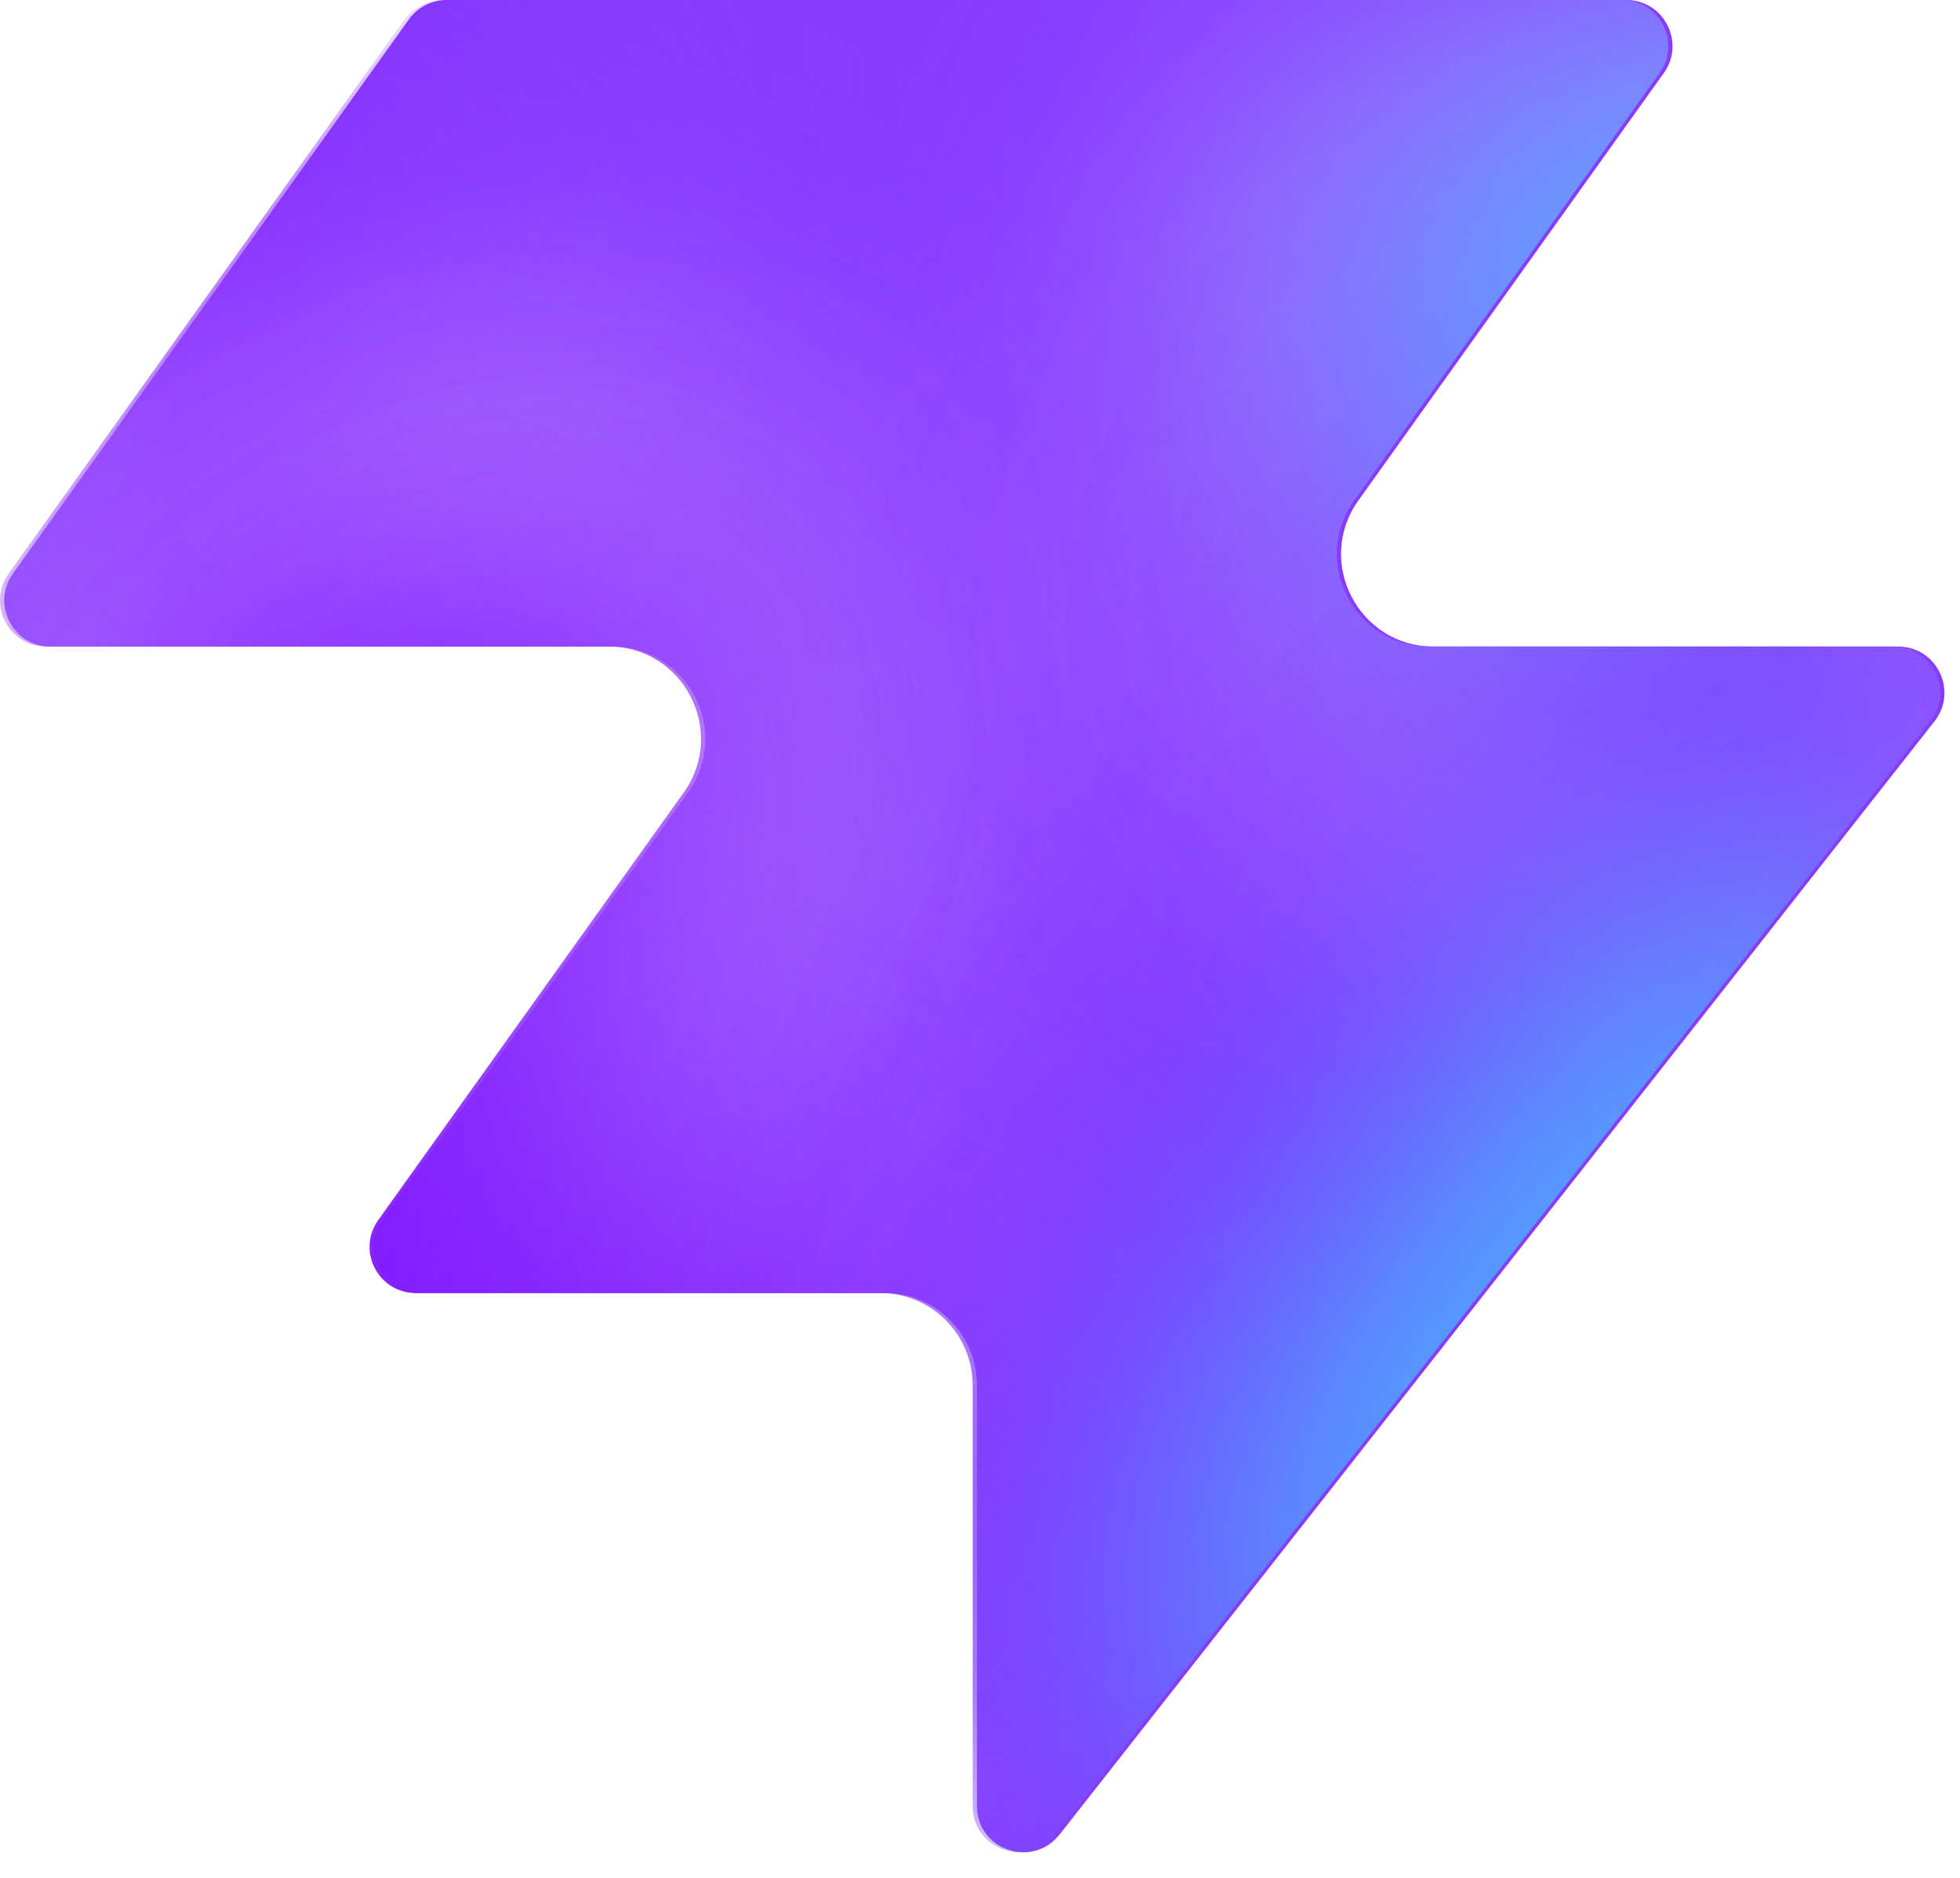
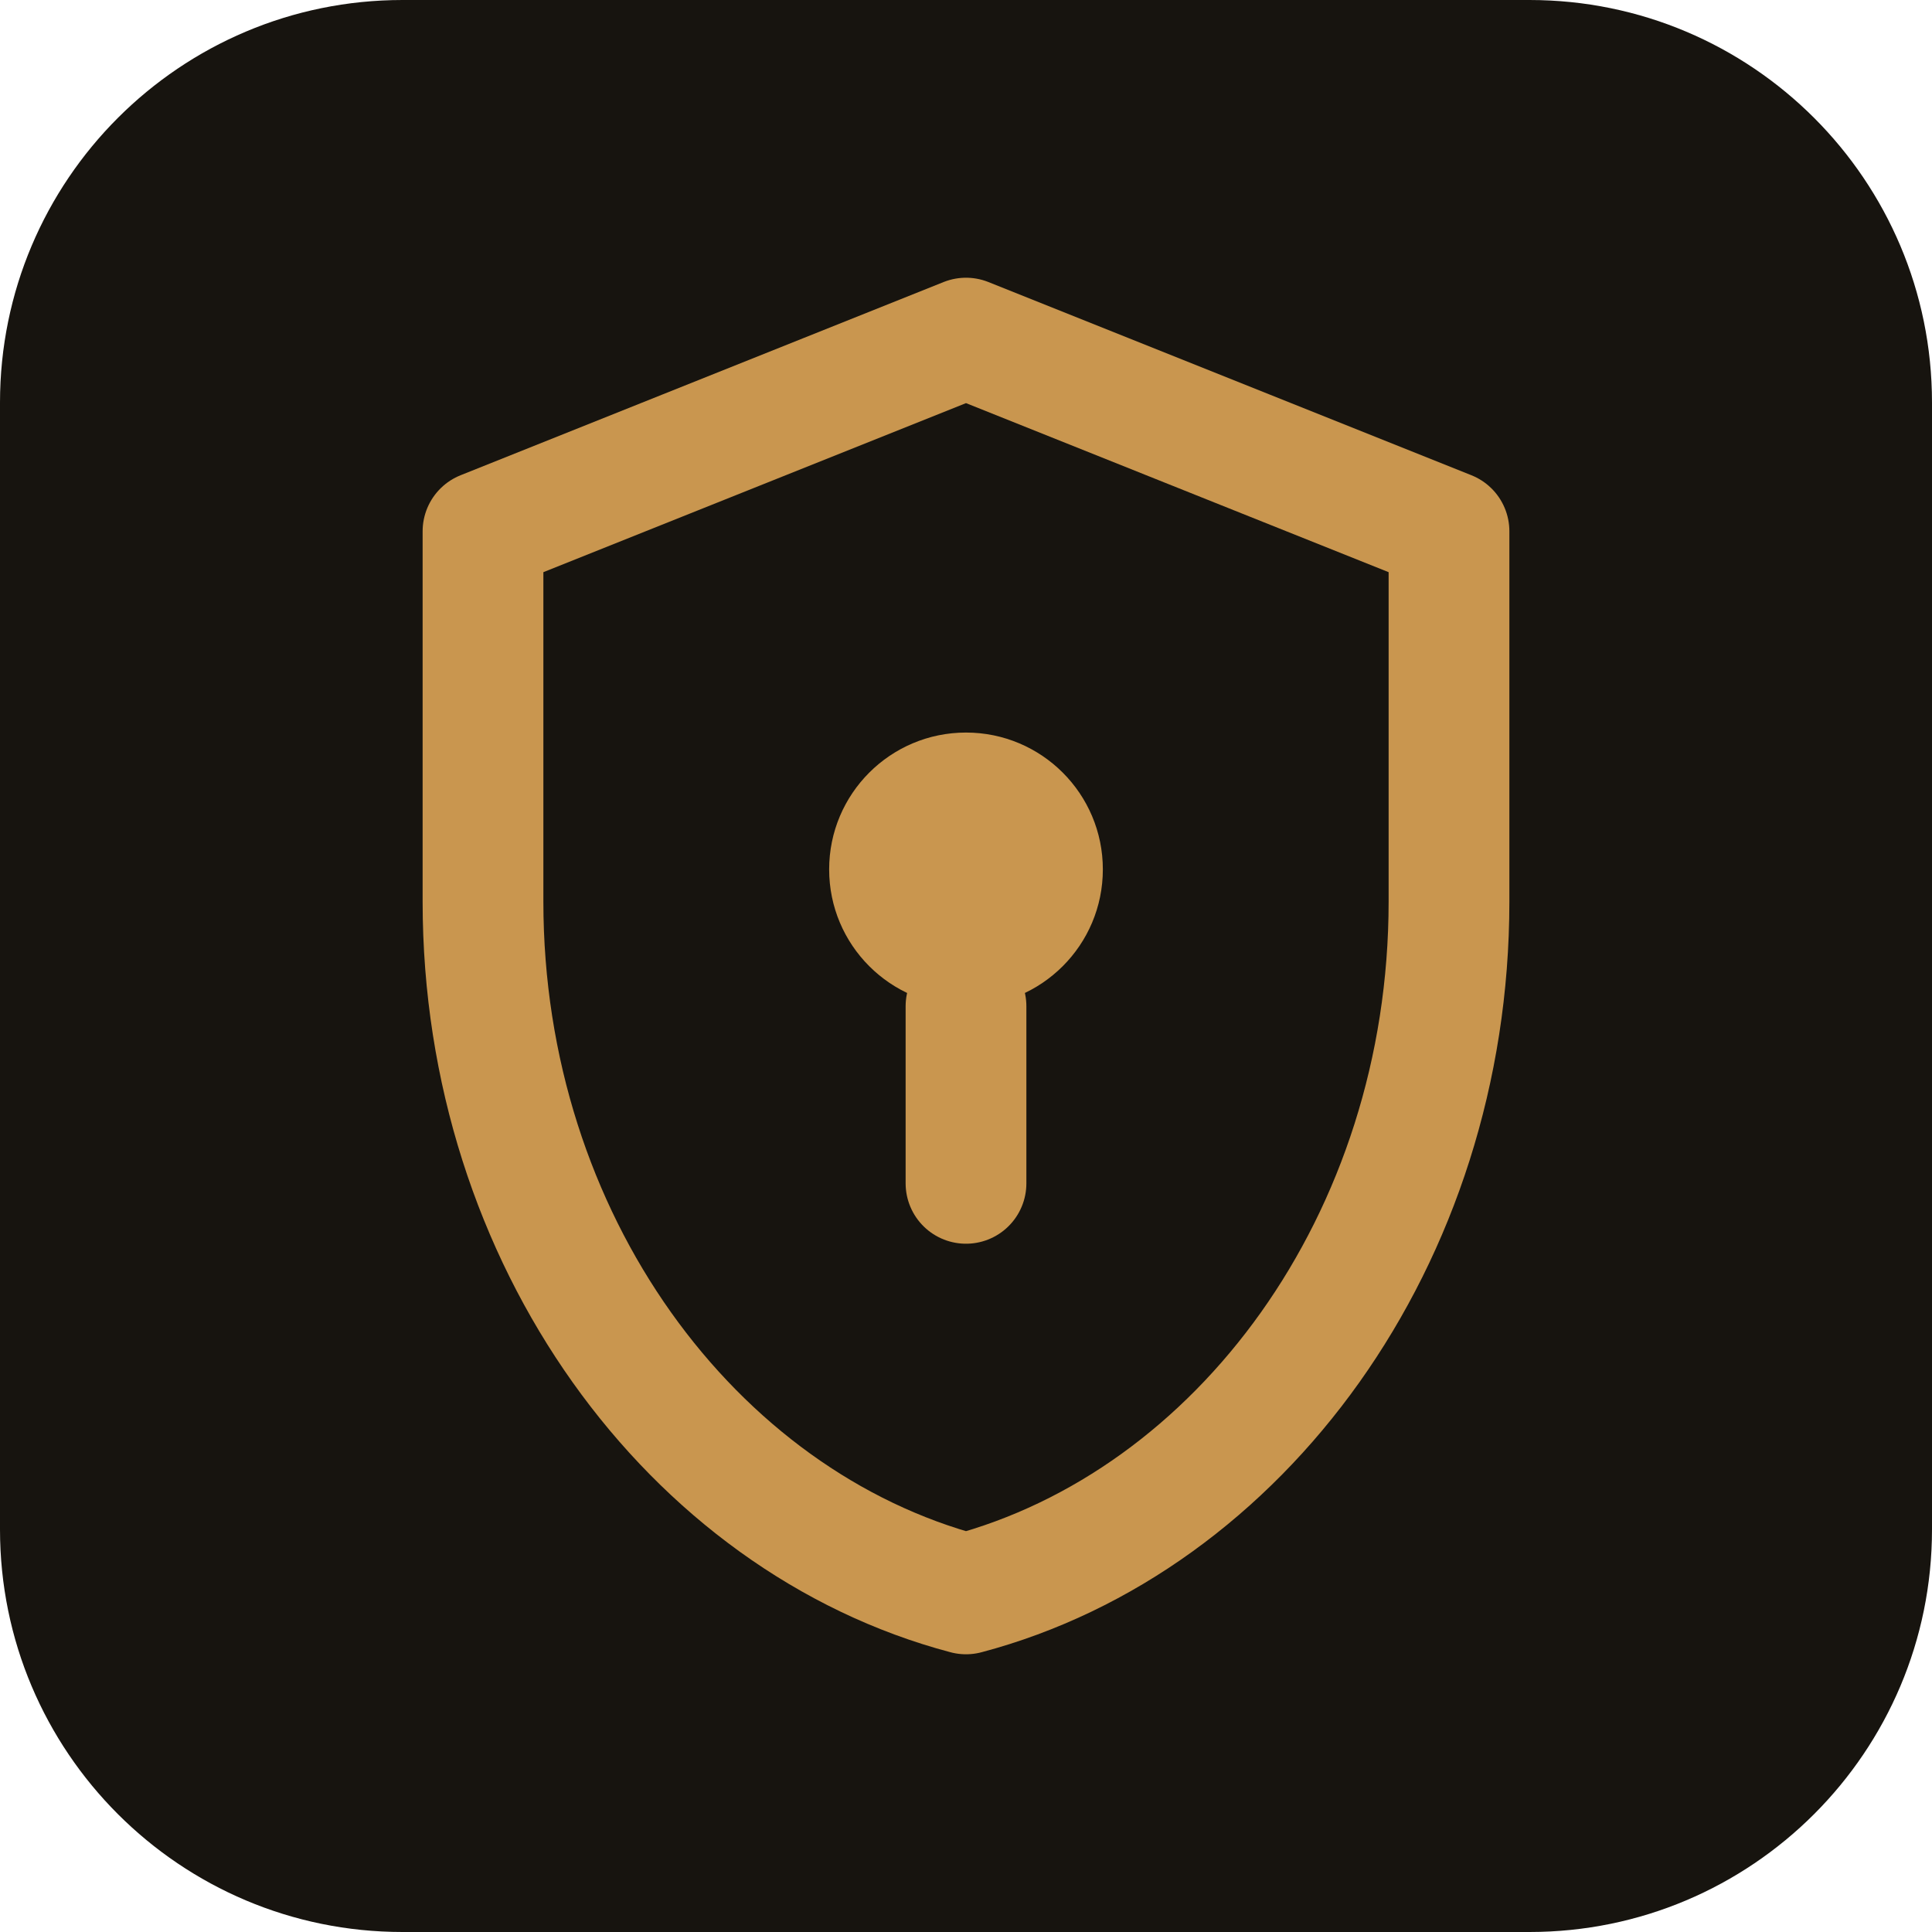
- <svg xmlns="http://www.w3.org/2000/svg" width="48" height="46" fill="none" viewBox="0 0 48 46">
-   <path fill="#863bff" d="M25.946 44.938c-.664.845-2.021.375-2.021-.698V33.937a2.26 2.26 0 0 0-2.262-2.262H10.287c-.92 0-1.456-1.04-.92-1.788l7.48-10.471c1.07-1.497 0-3.578-1.842-3.578H1.237c-.92 0-1.456-1.04-.92-1.788L10.013.474c.214-.297.556-.474.92-.474h28.894c.92 0 1.456 1.04.92 1.788l-7.48 10.471c-1.07 1.498 0 3.579 1.842 3.579h11.377c.943 0 1.473 1.088.89 1.83L25.947 44.94z" style="fill:#863bff;fill:color(display-p3 .525 .23 1);fill-opacity:1" />
-   <mask id="a" width="48" height="46" x="0" y="0" maskUnits="userSpaceOnUse" style="mask-type:alpha">
-     <path fill="#000" d="M25.842 44.938c-.664.844-2.021.375-2.021-.698V33.937a2.26 2.26 0 0 0-2.262-2.262H10.183c-.92 0-1.456-1.04-.92-1.788l7.48-10.471c1.07-1.498 0-3.579-1.842-3.579H1.133c-.92 0-1.456-1.04-.92-1.787L9.91.473c.214-.297.556-.474.92-.474h28.894c.92 0 1.456 1.04.92 1.788l-7.48 10.471c-1.07 1.498 0 3.578 1.842 3.578h11.377c.943 0 1.473 1.088.89 1.832L25.843 44.94z" style="fill:#000;fill-opacity:1" />
-   </mask>
-   <g mask="url(#a)">
-     <g filter="url(#b)">
-       <ellipse cx="5.508" cy="14.704" fill="#ede6ff" rx="5.508" ry="14.704" style="fill:#ede6ff;fill:color(display-p3 .927 .903 1);fill-opacity:1" transform="matrix(.00324 1 1 -.00324 -4.47 31.516)" />
-     </g>
-     <g filter="url(#c)">
-       <ellipse cx="10.399" cy="29.851" fill="#ede6ff" rx="10.399" ry="29.851" style="fill:#ede6ff;fill:color(display-p3 .927 .903 1);fill-opacity:1" transform="matrix(.00324 1 1 -.00324 -39.328 7.883)" />
-     </g>
-     <g filter="url(#d)">
-       <ellipse cx="5.508" cy="30.487" fill="#7e14ff" rx="5.508" ry="30.487" style="fill:#7e14ff;fill:color(display-p3 .492 .077 1);fill-opacity:1" transform="rotate(89.814 -25.913 -14.639)scale(1 -1)" />
-     </g>
-     <g filter="url(#e)">
-       <ellipse cx="5.508" cy="30.599" fill="#7e14ff" rx="5.508" ry="30.599" style="fill:#7e14ff;fill:color(display-p3 .492 .077 1);fill-opacity:1" transform="rotate(89.814 -32.644 -3.334)scale(1 -1)" />
-     </g>
-     <g filter="url(#f)">
-       <ellipse cx="5.508" cy="30.599" fill="#7e14ff" rx="5.508" ry="30.599" style="fill:#7e14ff;fill:color(display-p3 .492 .077 1);fill-opacity:1" transform="matrix(.00324 1 1 -.00324 -34.34 30.47)" />
-     </g>
-     <g filter="url(#g)">
-       <ellipse cx="14.072" cy="22.078" fill="#ede6ff" rx="14.072" ry="22.078" style="fill:#ede6ff;fill:color(display-p3 .927 .903 1);fill-opacity:1" transform="rotate(93.35 24.506 48.493)scale(-1 1)" />
-     </g>
-     <g filter="url(#h)">
-       <ellipse cx="3.47" cy="21.501" fill="#7e14ff" rx="3.47" ry="21.501" style="fill:#7e14ff;fill:color(display-p3 .492 .077 1);fill-opacity:1" transform="rotate(89.009 28.708 47.59)scale(-1 1)" />
-     </g>
-     <g filter="url(#i)">
-       <ellipse cx="3.47" cy="21.501" fill="#7e14ff" rx="3.47" ry="21.501" style="fill:#7e14ff;fill:color(display-p3 .492 .077 1);fill-opacity:1" transform="rotate(89.009 28.708 47.59)scale(-1 1)" />
-     </g>
-     <g filter="url(#j)">
-       <ellipse cx=".387" cy="8.972" fill="#7e14ff" rx="4.407" ry="29.108" style="fill:#7e14ff;fill:color(display-p3 .492 .077 1);fill-opacity:1" transform="rotate(39.51 .387 8.972)" />
-     </g>
-     <g filter="url(#k)">
-       <ellipse cx="47.523" cy="-6.092" fill="#7e14ff" rx="4.407" ry="29.108" style="fill:#7e14ff;fill:color(display-p3 .492 .077 1);fill-opacity:1" transform="rotate(37.892 47.523 -6.092)" />
-     </g>
-     <g filter="url(#l)">
-       <ellipse cx="41.412" cy="6.333" fill="#47bfff" rx="5.971" ry="9.665" style="fill:#47bfff;fill:color(display-p3 .28 .748 1);fill-opacity:1" transform="rotate(37.892 41.412 6.333)" />
-     </g>
-     <g filter="url(#m)">
-       <ellipse cx="-1.879" cy="38.332" fill="#7e14ff" rx="4.407" ry="29.108" style="fill:#7e14ff;fill:color(display-p3 .492 .077 1);fill-opacity:1" transform="rotate(37.892 -1.88 38.332)" />
-     </g>
-     <g filter="url(#n)">
-       <ellipse cx="-1.879" cy="38.332" fill="#7e14ff" rx="4.407" ry="29.108" style="fill:#7e14ff;fill:color(display-p3 .492 .077 1);fill-opacity:1" transform="rotate(37.892 -1.88 38.332)" />
-     </g>
-     <g filter="url(#o)">
-       <ellipse cx="35.651" cy="29.907" fill="#7e14ff" rx="4.407" ry="29.108" style="fill:#7e14ff;fill:color(display-p3 .492 .077 1);fill-opacity:1" transform="rotate(37.892 35.651 29.907)" />
-     </g>
-     <g filter="url(#p)">
-       <ellipse cx="38.418" cy="32.4" fill="#47bfff" rx="5.971" ry="15.297" style="fill:#47bfff;fill:color(display-p3 .28 .748 1);fill-opacity:1" transform="rotate(37.892 38.418 32.4)" />
-     </g>
-   </g>
-   <defs>
-     <filter id="b" width="60.045" height="41.654" x="-19.77" y="16.149" color-interpolation-filters="sRGB" filterUnits="userSpaceOnUse">
-       <feFlood flood-opacity="0" result="BackgroundImageFix" />
-       <feBlend in="SourceGraphic" in2="BackgroundImageFix" result="shape" />
-       <feGaussianBlur result="effect1_foregroundBlur_2002_17158" stdDeviation="7.659" />
-     </filter>
-     <filter id="c" width="90.34" height="51.437" x="-54.613" y="-7.533" color-interpolation-filters="sRGB" filterUnits="userSpaceOnUse">
-       <feFlood flood-opacity="0" result="BackgroundImageFix" />
-       <feBlend in="SourceGraphic" in2="BackgroundImageFix" result="shape" />
-       <feGaussianBlur result="effect1_foregroundBlur_2002_17158" stdDeviation="7.659" />
-     </filter>
-     <filter id="d" width="79.355" height="29.4" x="-49.64" y="2.03" color-interpolation-filters="sRGB" filterUnits="userSpaceOnUse">
-       <feFlood flood-opacity="0" result="BackgroundImageFix" />
-       <feBlend in="SourceGraphic" in2="BackgroundImageFix" result="shape" />
-       <feGaussianBlur result="effect1_foregroundBlur_2002_17158" stdDeviation="4.596" />
-     </filter>
-     <filter id="e" width="79.579" height="29.4" x="-45.045" y="20.029" color-interpolation-filters="sRGB" filterUnits="userSpaceOnUse">
-       <feFlood flood-opacity="0" result="BackgroundImageFix" />
-       <feBlend in="SourceGraphic" in2="BackgroundImageFix" result="shape" />
-       <feGaussianBlur result="effect1_foregroundBlur_2002_17158" stdDeviation="4.596" />
-     </filter>
-     <filter id="f" width="79.579" height="29.4" x="-43.513" y="21.178" color-interpolation-filters="sRGB" filterUnits="userSpaceOnUse">
-       <feFlood flood-opacity="0" result="BackgroundImageFix" />
-       <feBlend in="SourceGraphic" in2="BackgroundImageFix" result="shape" />
-       <feGaussianBlur result="effect1_foregroundBlur_2002_17158" stdDeviation="4.596" />
-     </filter>
-     <filter id="g" width="74.749" height="58.852" x="15.756" y="-17.901" color-interpolation-filters="sRGB" filterUnits="userSpaceOnUse">
-       <feFlood flood-opacity="0" result="BackgroundImageFix" />
-       <feBlend in="SourceGraphic" in2="BackgroundImageFix" result="shape" />
-       <feGaussianBlur result="effect1_foregroundBlur_2002_17158" stdDeviation="7.659" />
-     </filter>
-     <filter id="h" width="61.377" height="25.362" x="23.548" y="2.284" color-interpolation-filters="sRGB" filterUnits="userSpaceOnUse">
-       <feFlood flood-opacity="0" result="BackgroundImageFix" />
-       <feBlend in="SourceGraphic" in2="BackgroundImageFix" result="shape" />
-       <feGaussianBlur result="effect1_foregroundBlur_2002_17158" stdDeviation="4.596" />
-     </filter>
-     <filter id="i" width="61.377" height="25.362" x="23.548" y="2.284" color-interpolation-filters="sRGB" filterUnits="userSpaceOnUse">
-       <feFlood flood-opacity="0" result="BackgroundImageFix" />
-       <feBlend in="SourceGraphic" in2="BackgroundImageFix" result="shape" />
-       <feGaussianBlur result="effect1_foregroundBlur_2002_17158" stdDeviation="4.596" />
-     </filter>
-     <filter id="j" width="56.045" height="63.649" x="-27.636" y="-22.853" color-interpolation-filters="sRGB" filterUnits="userSpaceOnUse">
-       <feFlood flood-opacity="0" result="BackgroundImageFix" />
-       <feBlend in="SourceGraphic" in2="BackgroundImageFix" result="shape" />
-       <feGaussianBlur result="effect1_foregroundBlur_2002_17158" stdDeviation="4.596" />
-     </filter>
-     <filter id="k" width="54.814" height="64.646" x="20.116" y="-38.415" color-interpolation-filters="sRGB" filterUnits="userSpaceOnUse">
-       <feFlood flood-opacity="0" result="BackgroundImageFix" />
-       <feBlend in="SourceGraphic" in2="BackgroundImageFix" result="shape" />
-       <feGaussianBlur result="effect1_foregroundBlur_2002_17158" stdDeviation="4.596" />
-     </filter>
-     <filter id="l" width="33.541" height="35.313" x="24.641" y="-11.323" color-interpolation-filters="sRGB" filterUnits="userSpaceOnUse">
-       <feFlood flood-opacity="0" result="BackgroundImageFix" />
-       <feBlend in="SourceGraphic" in2="BackgroundImageFix" result="shape" />
-       <feGaussianBlur result="effect1_foregroundBlur_2002_17158" stdDeviation="4.596" />
-     </filter>
-     <filter id="m" width="54.814" height="64.646" x="-29.286" y="6.009" color-interpolation-filters="sRGB" filterUnits="userSpaceOnUse">
-       <feFlood flood-opacity="0" result="BackgroundImageFix" />
-       <feBlend in="SourceGraphic" in2="BackgroundImageFix" result="shape" />
-       <feGaussianBlur result="effect1_foregroundBlur_2002_17158" stdDeviation="4.596" />
-     </filter>
-     <filter id="n" width="54.814" height="64.646" x="-29.286" y="6.009" color-interpolation-filters="sRGB" filterUnits="userSpaceOnUse">
-       <feFlood flood-opacity="0" result="BackgroundImageFix" />
-       <feBlend in="SourceGraphic" in2="BackgroundImageFix" result="shape" />
-       <feGaussianBlur result="effect1_foregroundBlur_2002_17158" stdDeviation="4.596" />
-     </filter>
-     <filter id="o" width="54.814" height="64.646" x="8.244" y="-2.416" color-interpolation-filters="sRGB" filterUnits="userSpaceOnUse">
-       <feFlood flood-opacity="0" result="BackgroundImageFix" />
-       <feBlend in="SourceGraphic" in2="BackgroundImageFix" result="shape" />
-       <feGaussianBlur result="effect1_foregroundBlur_2002_17158" stdDeviation="4.596" />
-     </filter>
-     <filter id="p" width="39.409" height="43.623" x="18.713" y="10.588" color-interpolation-filters="sRGB" filterUnits="userSpaceOnUse">
-       <feFlood flood-opacity="0" result="BackgroundImageFix" />
-       <feBlend in="SourceGraphic" in2="BackgroundImageFix" result="shape" />
-       <feGaussianBlur result="effect1_foregroundBlur_2002_17158" stdDeviation="4.596" />
-     </filter>
-   </defs>
+ <svg xmlns="http://www.w3.org/2000/svg" viewBox="0 0 24 24" width="24" height="24">
+   <rect width="24" height="24" rx="5" fill="#17140f" />
+   <path d="M12 4.2 6 6.6v4.6c0 4.2 2.6 7.7 6 8.6 3.4-.9 6-4.4 6-8.6V6.6L12 4.2Z" fill="none" stroke="#c9964f" stroke-width="1.5" stroke-linejoin="round" />
+   <circle cx="12" cy="10.8" r="1.7" fill="#c9964f" />
+   <path d="M12 12.5v2.2" stroke="#c9964f" stroke-width="1.5" stroke-linecap="round" />
</svg>
